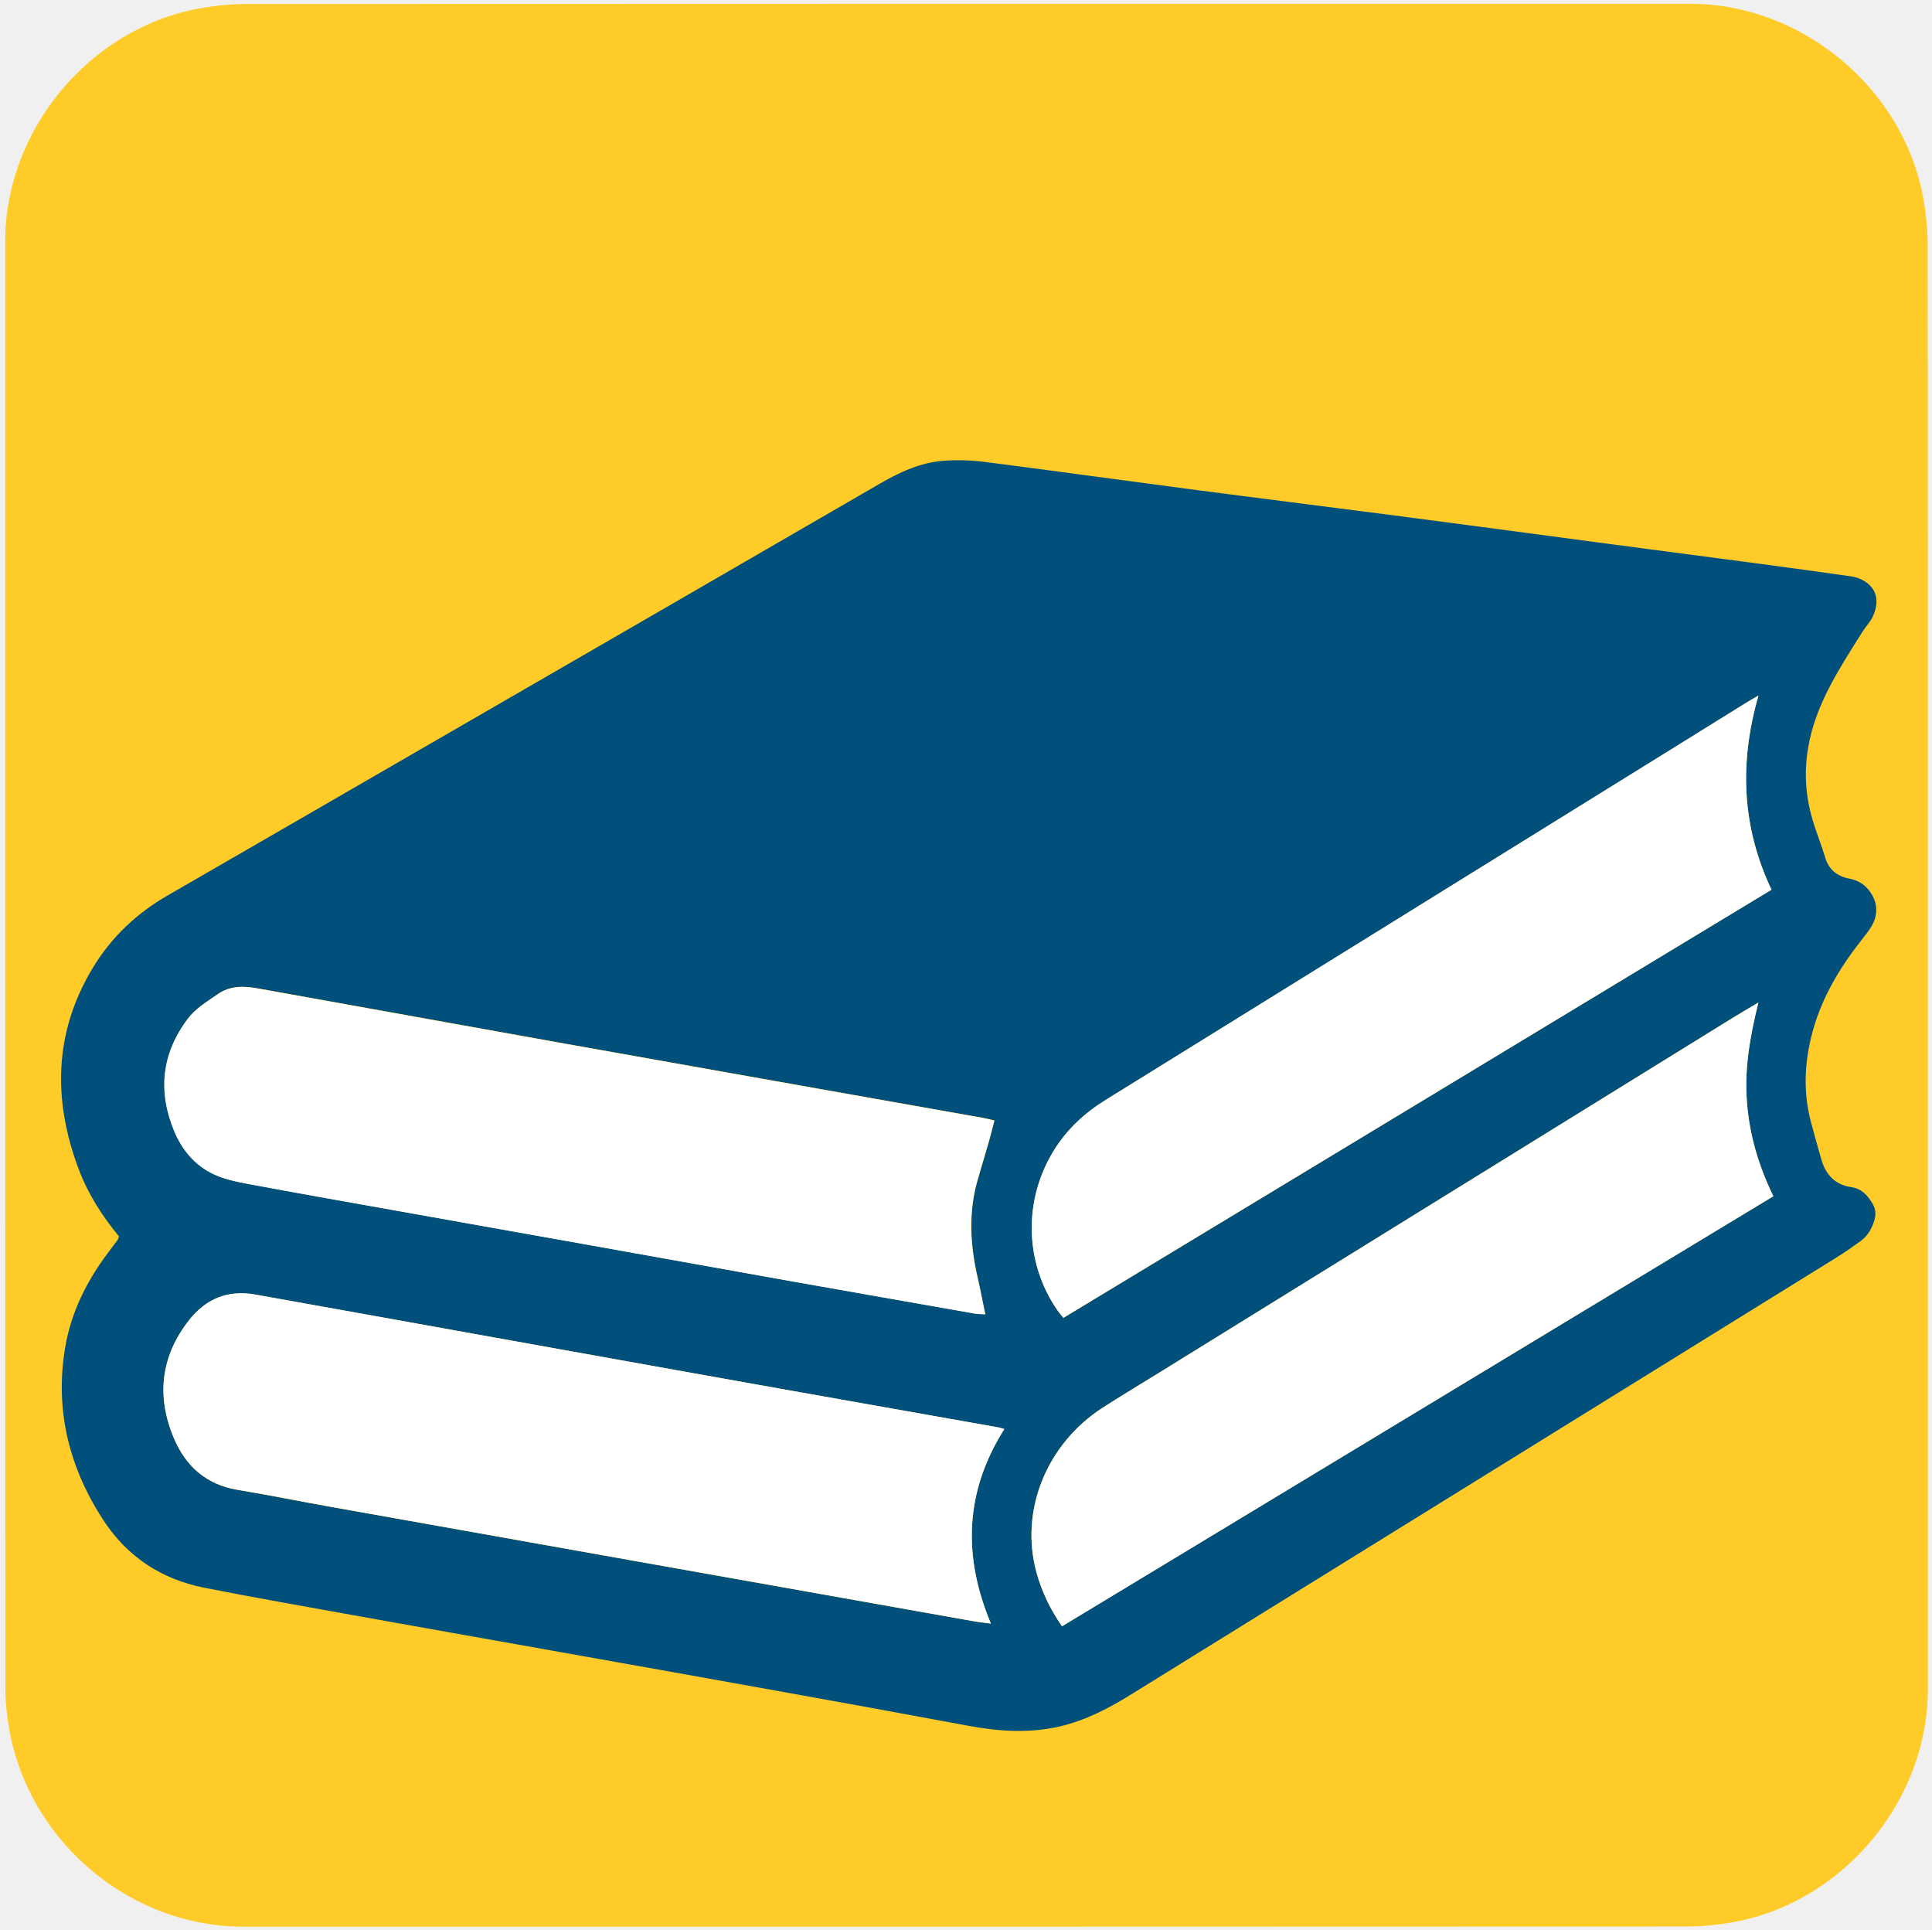
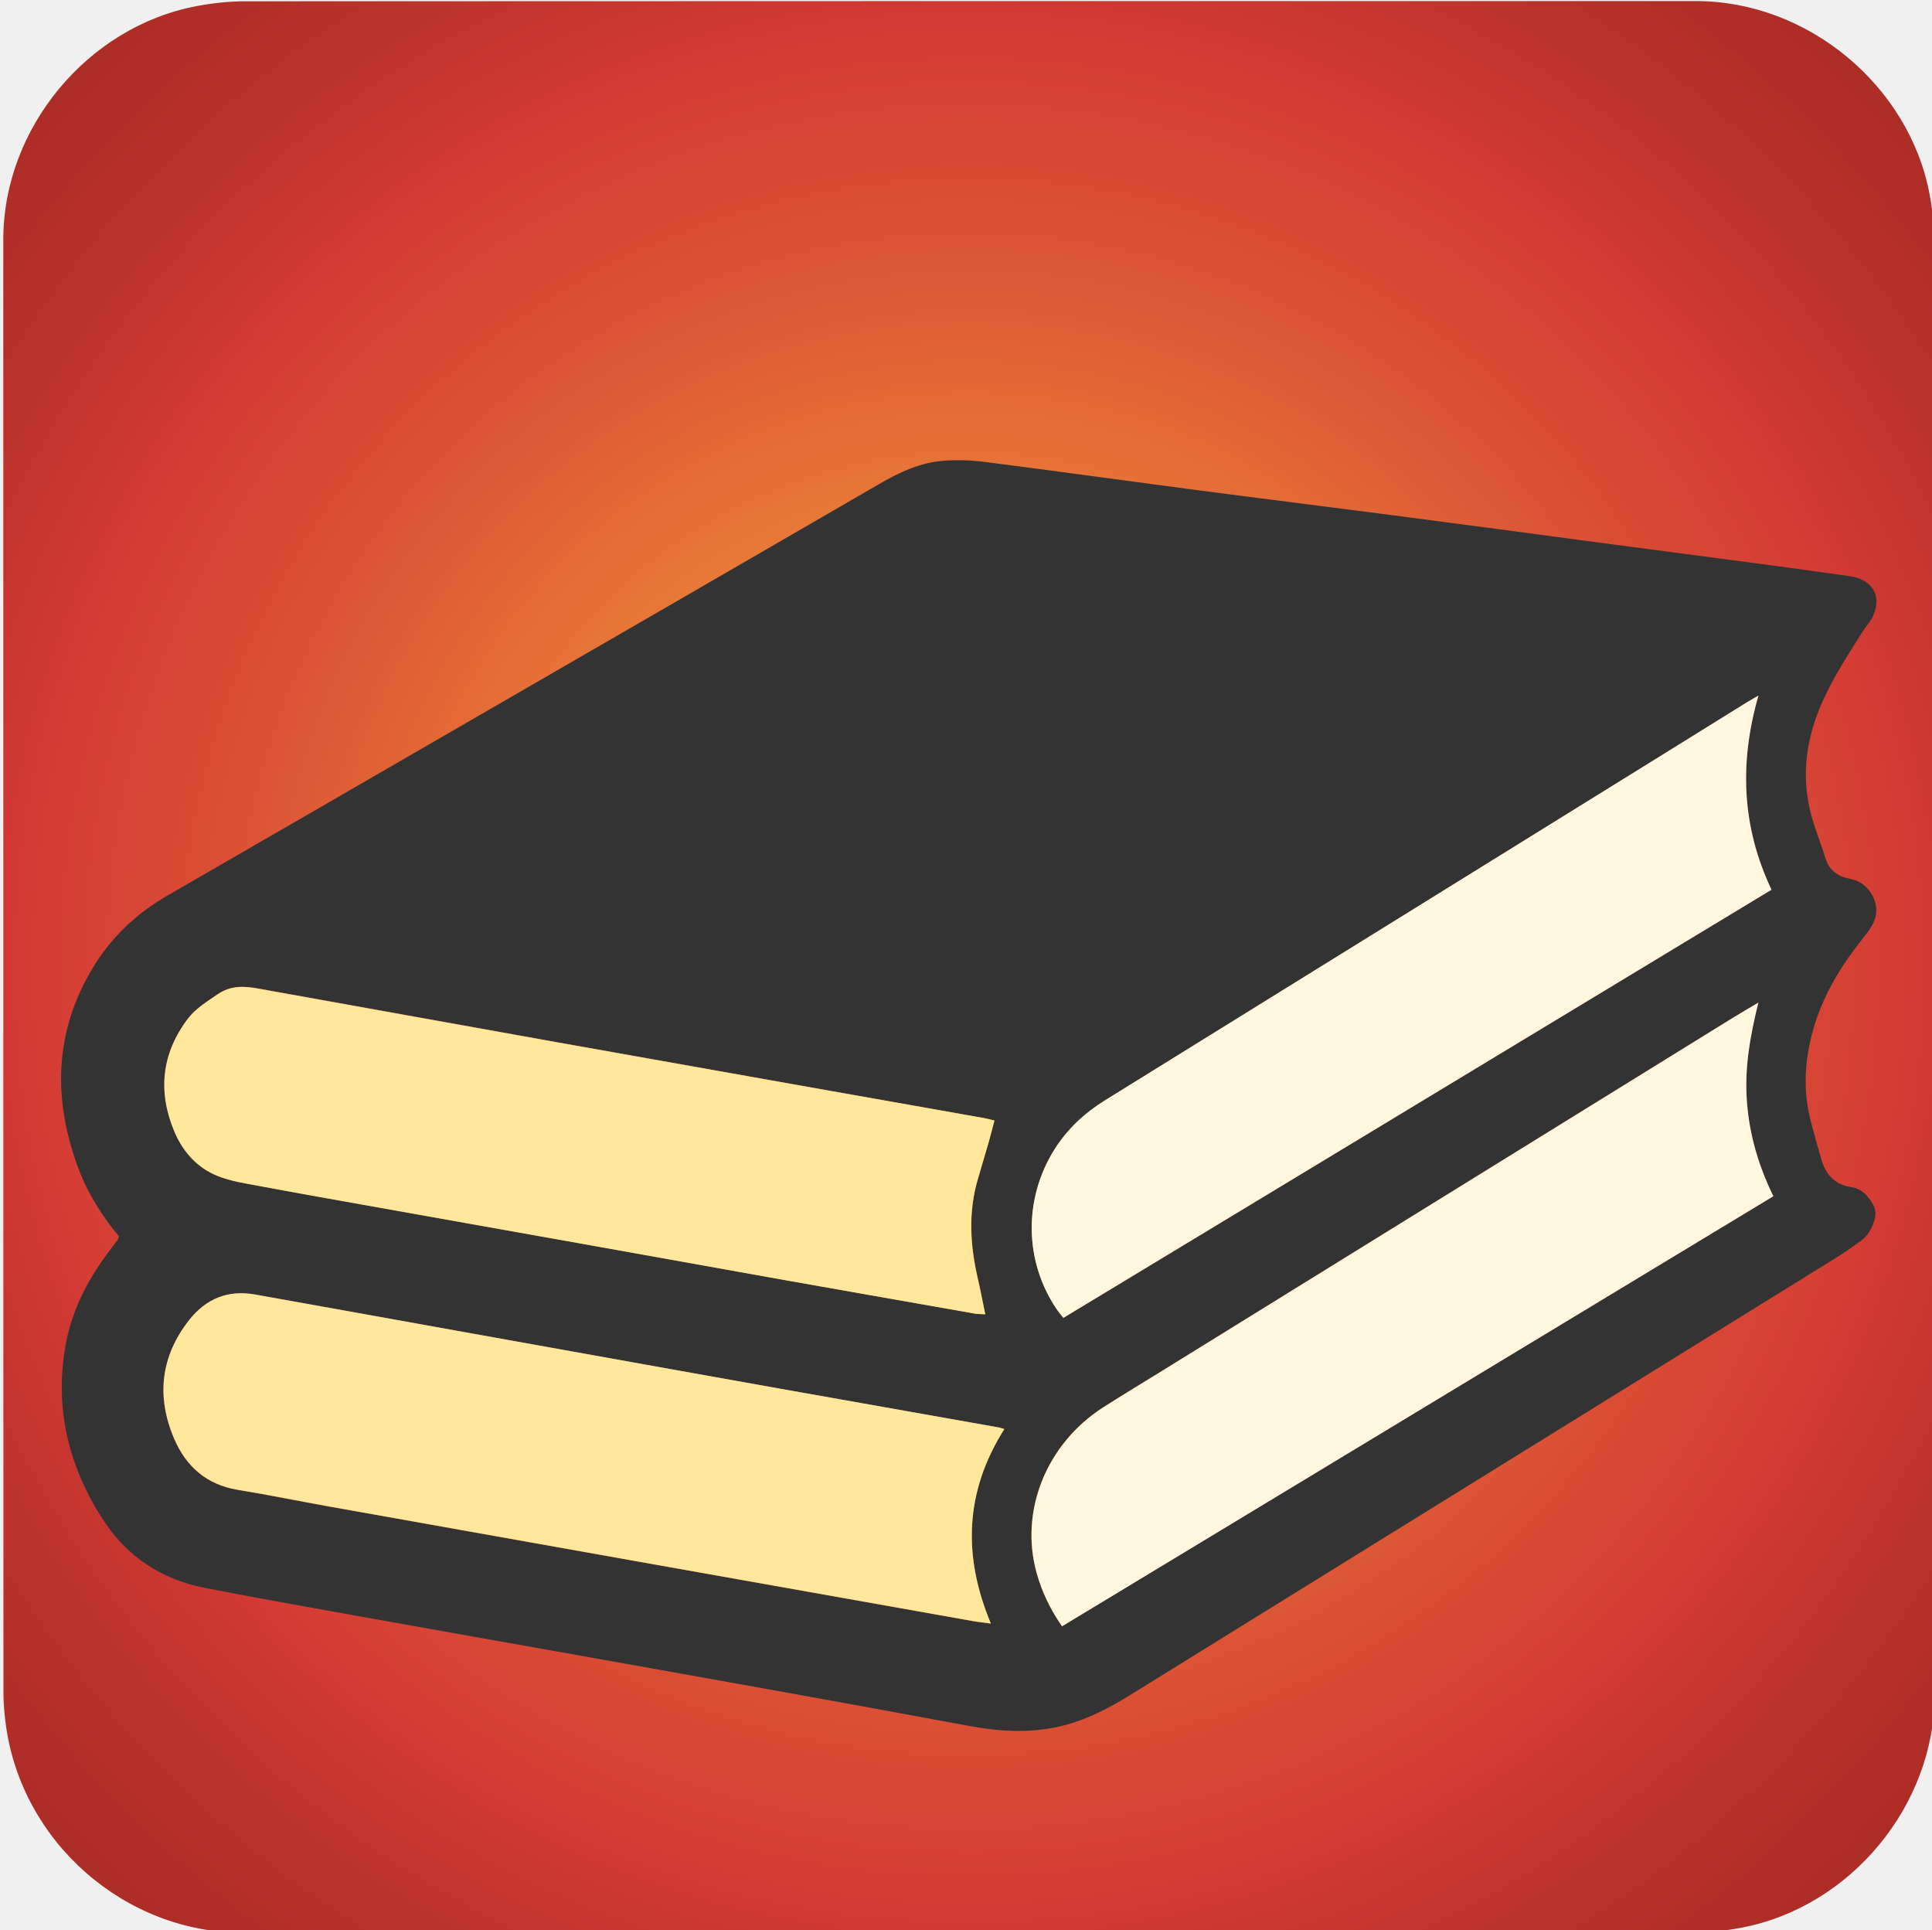
<svg xmlns="http://www.w3.org/2000/svg" id="ez9630ufx9if1" viewBox="0 0 499.17 498.38" shape-rendering="geometricPrecision" text-rendering="geometricPrecision">
  <style>
        #ez9630ufx9if11_to {animation: ez9630ufx9if11_to__to 4500ms linear infinite normal forwards}@keyframes ez9630ufx9if11_to__to { 0% {transform: translate(0px,-300px)} 22.222% {transform: translate(-0.690391px,-0.189889px)} 28.889% {transform: translate(0.0075px,-53.94671px)} 35.556% {transform: translate(-0.690391px,-0.189889px)} 100% {transform: translate(-0.690391px,-0.189889px)} }#ez9630ufx9if11 {animation: ez9630ufx9if11_c_o 4500ms linear infinite normal forwards}@keyframes ez9630ufx9if11_c_o { 0% {opacity: 1} 77.778% {opacity: 1;animation-timing-function: cubic-bezier(0.42,0,0.58,1)} 100% {opacity: 0} }
    </style>
-   <g id="ez9630ufx9if2">
-     <path id="ez9630ufx9if3" d="M498.1,249.4C498.1,311.73,498.1,374.06,498.1,436.39C498.1,464.96,476.55,491.08,448.41,496.43C444.25,497.22,439.95,497.67,435.72,497.67C311.48,497.74,187.24,497.72,63,497.72C32.55,497.72,5.96,474.36,1.97,444.05C1.62,441.38,1.38,438.66,1.38,435.97C1.34,311.42,1.35,186.86,1.35,62.31C1.35,33.73,22.91,7.61,51.04,2.27C55.2,1.48,59.5,1.03,63.73,1.03C188.08,0.97,312.42,0.98,436.77,0.98C465.34,0.98,491.5,22.56,496.81,50.67C497.6,54.83,498.05,59.13,498.05,63.36C498.12,125.37,498.1,187.39,498.1,249.4Z" fill="#ffcb28" stroke="none" stroke-width="1" />
+   <defs>
+     <radialGradient id="eo3z0svo1z33-fill" cx="250.357" cy="249.77" r="383.734" spreadMethod="pad" gradientUnits="userSpaceOnUse">
+       <stop id="eo3z0svo1z33-fill-0" offset="0%" stop-color="rgb(255,197,63)" />
+       <stop id="eo3z0svo1z33-fill-1" offset="3.88%" stop-color="rgb(252,186,60)" />
+       <stop id="eo3z0svo1z33-fill-2" offset="32.36%" stop-color="rgb(231,118,55)" />
+       <stop id="eo3z0svo1z33-fill-3" offset="52.92%" stop-color="rgb(217,75,53)" />
+       <stop id="eo3z0svo1z33-fill-4" offset="63.35%" stop-color="rgb(212,59,52)" />
+       <stop id="eo3z0svo1z33-fill-5" offset="65.79%" stop-color="rgb(206,56,50)" />
+       <stop id="eo3z0svo1z33-fill-6" offset="77.31%" stop-color="rgb(182,49,42)" />
+       <stop id="eo3z0svo1z33-fill-7" offset="88.03%" stop-color="rgb(169,43,38)" />
+       <stop id="eo3z0svo1z33-fill-8" offset="97.1%" stop-color="rgb(164,42,36)" />
+     </radialGradient>
+   </defs>
+   <g id="eo3z0svo1z32">
+     <path id="eo3z0svo1z33" d="M499.86,249.83C499.86,312.44,499.86,375.05,499.86,437.67C499.86,466.37,478.22,492.6,449.95,497.98C445.77,498.77,441.45,499.23,437.2,499.23C312.4,499.3,187.59,499.28,62.79,499.28C32.19,499.28,5.49,475.81,1.48,445.37C1.13,442.68,0.89,439.96,0.89,437.25C0.85,312.12,0.85,187,0.85,61.89C0.85,33.18,22.51,6.94,50.76,1.58C54.94,0.79,59.26,0.33,63.51,0.33C188.42,0.26,313.32,0.28,438.24,0.28C466.95,0.28,493.22,21.96,498.55,50.19C499.34,54.37,499.79,58.69,499.8,62.94C499.88,125.23,499.86,187.53,499.86,249.83Z" fill="url(#eo3z0svo1z33-fill)" stroke="none" stroke-width="1" />
  </g>
  <g id="ez9630ufx9if4">
    <g id="ez9630ufx9if5">
-       <path id="ez9630ufx9if6" d="M30.74,319.4C26.41,314.15,22.78,308.49,20.39,302.18C13.6,284.24,13.91,266.67,24,249.98C28.78,242.07,35.38,235.86,43.45,231.24C67.02,217.65,90.55,204.04,114.09,190.43C151.8,168.64,189.51,146.86,227.19,125.02C232.5,121.94,237.99,119.37,244.17,119C247.62,118.79,251.15,118.89,254.6,119.35C272.01,121.58,289.39,123.99,306.77,126.28C324.52,128.62,342.3,130.82,360.06,133.13C377.55,135.41,395.04,137.75,412.5,140.08C426.99,141.99,441.45,143.9,455.94,145.81C463.32,146.79,470.69,147.83,478.05,148.86C478.85,148.97,479.67,149.15,480.41,149.47C484.82,151.3,485.8,155.04,483.89,159.24C483.25,160.65,482.09,161.79,481.26,163.11C475.4,172.5,469.16,181.69,467.2,192.96C466.09,199.36,466.48,205.59,468.31,211.78C469.27,215.04,470.59,218.18,471.55,221.44C472.48,224.65,474.63,226.35,477.76,226.96C479.83,227.36,481.53,228.26,482.86,229.96C485.09,232.8,485.41,236.09,483.6,239.19C482.86,240.46,481.93,241.6,481.03,242.75C475.46,249.81,470.87,257.37,468.42,266.13C466.24,273.99,465.79,281.87,467.89,289.83C468.77,293.12,469.67,296.38,470.62,299.65C471.76,303.52,474.18,306.05,478.26,306.66C480.91,307.03,482.48,308.73,483.75,310.83C484.63,312.24,484.76,313.75,484.25,315.34C483.59,317.41,482.58,319.24,480.8,320.54C478.73,322.05,476.61,323.54,474.43,324.89C413.74,362.49,353.02,400.07,292.33,437.67C286.52,441.28,280.55,444.41,273.83,445.98C265.9,447.81,257.96,447.28,250.03,445.79C233.34,442.69,216.62,439.63,199.9,436.63C180.74,433.18,161.58,429.78,142.42,426.36C125.44,423.33,108.43,420.34,91.44,417.28C78.52,414.94,65.59,412.69,52.7,410.14C41.74,407.96,32.93,402.18,26.8,392.84C17.91,379.28,14.12,364.39,16.82,348.2C18.33,339.12,22.31,331.11,27.78,323.79C28.66,322.62,29.56,321.45,30.43,320.26C30.56,320.06,30.58,319.85,30.74,319.4ZM259.49,369.16C258.61,368.92,258.27,368.79,257.9,368.74C239.72,365.5,221.54,362.32,203.39,359.08C184.31,355.68,165.26,352.26,146.18,348.84C129.09,345.76,112.03,342.68,94.94,339.63C85.28,337.9,75.59,336.18,65.93,334.43C58.9,333.16,53.19,335.54,48.87,341.01C41.49,350.38,40.35,360.78,44.97,371.63C48.02,378.8,53.33,383.55,61.37,384.87C69.33,386.2,77.27,387.82,85.2,389.22C111.23,393.86,137.27,398.48,163.3,403.13C192.76,408.38,222.24,413.61,251.7,418.84C252.97,419.08,254.27,419.19,256,419.42C248.67,401.85,249.3,385.27,259.49,369.16ZM254.56,339.52C253.84,336.1,253.29,333.04,252.6,329.99C250.69,321.63,250.19,313.27,252.57,304.91C253.53,301.57,254.56,298.22,255.52,294.85C256.02,293.1,256.45,291.35,256.95,289.44C255.86,289.17,254.99,288.94,254.08,288.78C240.33,286.34,226.59,283.92,212.87,281.48C190.71,277.55,168.58,273.62,146.45,269.67C119.97,264.92,93.51,260.14,67.02,255.39C63.23,254.7,59.7,254.43,56.14,256.9C53.41,258.81,50.57,260.48,48.55,263.16C41.76,272.18,40.77,281.98,45.1,292.3C47.12,297.1,50.38,301,55.13,303.26C57.73,304.51,60.68,305.17,63.54,305.7C76.36,308.09,89.2,310.34,102.02,312.65C119.11,315.7,136.17,318.73,153.26,321.78C170.24,324.81,187.23,327.88,204.24,330.91C220.14,333.75,236.06,336.54,251.98,339.32C252.65,339.46,253.36,339.44,254.56,339.52ZM458.18,309.02C454.28,300.98,451.94,292.94,451.31,284.39C450.7,275.92,452.16,267.7,454.28,258.99C451.71,260.53,449.64,261.72,447.62,262.97C398.15,293.57,348.69,324.17,299.25,354.74C294.47,357.69,289.67,360.58,284.95,363.6C270.3,373.02,263.35,390.38,267.83,406.38C269.18,411.26,271.36,415.77,274.38,420.1C335.71,383.06,396.85,346.1,458.18,309.02ZM457.7,229.84C450,213.52,449.37,197.01,454.33,179.71C453.06,180.45,452.26,180.88,451.49,181.36C444.94,185.42,438.38,189.51,431.83,193.57C383.11,223.77,334.38,253.97,285.66,284.17C280.27,287.51,275.76,291.65,272.36,297.09C264.4,309.88,264.64,326.04,273.18,338.46C273.63,339.12,274.16,339.71,274.75,340.45C335.74,303.56,396.56,266.8,457.7,229.84Z" fill="#01507b" stroke="none" stroke-width="1" />
-       <path id="ez9630ufx9if7" d="M259.49,369.16C249.3,385.27,248.66,401.85,256.01,419.4C254.29,419.16,252.98,419.05,251.71,418.82C222.23,413.59,192.77,408.34,163.31,403.11C137.28,398.49,111.24,393.85,85.21,389.2C77.25,387.77,69.34,386.15,61.38,384.85C53.37,383.52,48.03,378.8,44.98,371.61C40.36,360.76,41.5,350.38,48.88,340.99C53.21,335.5,58.91,333.13,65.94,334.41C75.6,336.16,85.29,337.89,94.95,339.61C112.04,342.69,129.1,345.77,146.19,348.82C165.27,352.24,184.32,355.67,203.4,359.06C221.58,362.3,239.73,365.51,257.91,368.72C258.27,368.76,258.62,368.89,259.49,369.16Z" fill="#fff" stroke="none" stroke-width="1" />
-       <path id="ez9630ufx9if8" d="M254.56,339.52C253.37,339.44,252.65,339.47,251.93,339.36C236.01,336.57,220.11,333.76,204.19,330.95C187.21,327.92,170.22,324.87,153.21,321.82C136.12,318.77,119.06,315.74,101.97,312.69C89.13,310.41,76.31,308.15,63.49,305.74C60.62,305.21,57.68,304.52,55.08,303.3C50.36,301.04,47.07,297.12,45.05,292.34C40.72,282.02,41.71,272.22,48.5,263.2C50.52,260.52,53.36,258.85,56.09,256.94C59.65,254.45,63.2,254.74,66.97,255.43C93.45,260.18,119.91,264.98,146.4,269.71C168.53,273.66,190.69,277.59,212.82,281.52C226.57,283.96,240.31,286.38,254.03,288.82C254.91,288.98,255.78,289.22,256.9,289.48C256.4,291.36,255.97,293.14,255.47,294.89C254.51,298.23,253.48,301.58,252.52,304.95C250.13,313.31,250.64,321.67,252.55,330.03C253.26,333.01,253.84,336.09,254.56,339.52Z" fill="#fff" stroke="none" stroke-width="1" />
-       <path id="ez9630ufx9if9" d="M458.18,309.02C396.85,346.09,335.71,383.06,274.41,420.11C271.38,415.78,269.24,411.27,267.86,406.39C263.38,390.39,270.33,373.03,284.98,363.61C289.7,360.58,294.51,357.69,299.28,354.75C348.75,324.15,398.18,293.55,447.65,262.98C449.67,261.73,451.74,260.54,454.31,259C452.16,267.7,450.7,275.93,451.34,284.4C451.94,292.97,454.28,301.01,458.18,309.02Z" fill="#fff" stroke="none" stroke-width="1" />
-       <path id="ez9630ufx9if10" d="M457.7,229.84C396.58,266.78,335.73,303.56,274.75,340.42C274.17,339.68,273.64,339.09,273.18,338.43C264.61,326.01,264.4,309.85,272.36,297.06C275.76,291.62,280.27,287.48,285.66,284.14C334.38,253.97,383.11,223.74,431.83,193.54C438.38,189.48,444.94,185.39,451.49,181.33C452.26,180.85,453.06,180.43,454.33,179.68C449.34,197.01,449.98,213.54,457.7,229.84Z" fill="#fff" stroke="none" stroke-width="1" />
+       <path id="ez9630ufx9if6" d="M30.74,319.4C26.41,314.15,22.78,308.49,20.39,302.18C13.6,284.24,13.91,266.67,24,249.98C28.78,242.07,35.38,235.86,43.45,231.24C67.02,217.65,90.55,204.04,114.09,190.43C151.8,168.64,189.51,146.86,227.19,125.02C232.5,121.94,237.99,119.37,244.17,119C247.62,118.79,251.15,118.89,254.6,119.35C272.01,121.58,289.39,123.99,306.77,126.28C324.52,128.62,342.3,130.82,360.06,133.13C377.55,135.41,395.04,137.75,412.5,140.08C426.99,141.99,441.45,143.9,455.94,145.81C463.32,146.79,470.69,147.83,478.05,148.86C478.85,148.97,479.67,149.15,480.41,149.47C484.82,151.3,485.8,155.04,483.89,159.24C483.25,160.65,482.09,161.79,481.26,163.11C475.4,172.5,469.16,181.69,467.2,192.96C466.09,199.36,466.48,205.59,468.31,211.78C469.27,215.04,470.59,218.18,471.55,221.44C472.48,224.65,474.63,226.35,477.76,226.96C479.83,227.36,481.53,228.26,482.86,229.96C485.09,232.8,485.41,236.09,483.6,239.19C482.86,240.46,481.93,241.6,481.03,242.75C475.46,249.81,470.87,257.37,468.42,266.13C466.24,273.99,465.79,281.87,467.89,289.83C468.77,293.12,469.67,296.38,470.62,299.65C471.76,303.52,474.18,306.05,478.26,306.66C480.91,307.03,482.48,308.73,483.75,310.83C484.63,312.24,484.76,313.75,484.25,315.34C483.59,317.41,482.58,319.24,480.8,320.54C478.73,322.05,476.61,323.54,474.43,324.89C413.74,362.49,353.02,400.07,292.33,437.67C286.52,441.28,280.55,444.41,273.83,445.98C265.9,447.81,257.96,447.28,250.03,445.79C233.34,442.69,216.62,439.63,199.9,436.63C180.74,433.18,161.58,429.78,142.42,426.36C125.44,423.33,108.43,420.34,91.44,417.28C78.52,414.94,65.59,412.69,52.7,410.14C41.74,407.96,32.93,402.18,26.8,392.84C17.91,379.28,14.12,364.39,16.82,348.2C18.33,339.12,22.31,331.11,27.78,323.79C28.66,322.62,29.56,321.45,30.43,320.26C30.56,320.06,30.58,319.85,30.74,319.4ZM259.49,369.16C258.61,368.92,258.27,368.79,257.9,368.74C239.72,365.5,221.54,362.32,203.39,359.08C184.31,355.68,165.26,352.26,146.18,348.84C129.09,345.76,112.03,342.68,94.94,339.63C85.28,337.9,75.59,336.18,65.93,334.43C58.9,333.16,53.19,335.54,48.87,341.01C41.49,350.38,40.35,360.78,44.97,371.63C48.02,378.8,53.33,383.55,61.37,384.87C69.33,386.2,77.27,387.82,85.2,389.22C111.23,393.86,137.27,398.48,163.3,403.13C192.76,408.38,222.24,413.61,251.7,418.84C252.97,419.08,254.27,419.19,256,419.42C248.67,401.85,249.3,385.27,259.49,369.16ZM254.56,339.52C253.84,336.1,253.29,333.04,252.6,329.99C250.69,321.63,250.19,313.27,252.57,304.91C253.53,301.57,254.56,298.22,255.52,294.85C256.02,293.1,256.45,291.35,256.95,289.44C255.86,289.17,254.99,288.94,254.08,288.78C240.33,286.34,226.59,283.92,212.87,281.48C190.71,277.55,168.58,273.62,146.45,269.67C119.97,264.92,93.51,260.14,67.02,255.39C63.23,254.7,59.7,254.43,56.14,256.9C53.41,258.81,50.57,260.48,48.55,263.16C41.76,272.18,40.77,281.98,45.1,292.3C47.12,297.1,50.38,301,55.13,303.26C57.73,304.51,60.68,305.17,63.54,305.7C76.36,308.09,89.2,310.34,102.02,312.65C119.11,315.7,136.17,318.73,153.26,321.78C170.24,324.81,187.23,327.88,204.24,330.91C220.14,333.75,236.06,336.54,251.98,339.32C252.65,339.46,253.36,339.44,254.56,339.52ZM458.18,309.02C454.28,300.98,451.94,292.94,451.31,284.39C450.7,275.92,452.16,267.7,454.28,258.99C451.71,260.53,449.64,261.72,447.62,262.97C398.15,293.57,348.69,324.17,299.25,354.74C294.47,357.69,289.67,360.58,284.95,363.6C270.3,373.02,263.35,390.38,267.83,406.38C269.18,411.26,271.36,415.77,274.38,420.1C335.71,383.06,396.85,346.1,458.18,309.02ZM457.7,229.84C450,213.52,449.37,197.01,454.33,179.71C453.06,180.45,452.26,180.88,451.49,181.36C444.94,185.42,438.38,189.51,431.83,193.57C383.11,223.77,334.38,253.97,285.66,284.17C280.27,287.51,275.76,291.65,272.36,297.09C264.4,309.88,264.64,326.04,273.18,338.46C273.63,339.12,274.16,339.71,274.75,340.45C335.74,303.56,396.56,266.8,457.7,229.84Z" fill="#333333" stroke="none" stroke-width="1" />
+       <path id="ez9630ufx9if7" d="M259.49,369.16C249.3,385.27,248.66,401.85,256.01,419.4C254.29,419.16,252.98,419.05,251.71,418.82C222.23,413.59,192.77,408.34,163.31,403.11C137.28,398.49,111.24,393.85,85.21,389.2C77.25,387.77,69.34,386.15,61.38,384.85C53.37,383.52,48.03,378.8,44.98,371.61C40.36,360.76,41.5,350.38,48.88,340.99C53.21,335.5,58.91,333.13,65.94,334.41C75.6,336.16,85.29,337.89,94.95,339.61C112.04,342.69,129.1,345.77,146.19,348.82C165.27,352.24,184.32,355.67,203.4,359.06C221.58,362.3,239.73,365.51,257.91,368.72C258.27,368.76,258.62,368.89,259.49,369.16Z" fill="#ffe79b" stroke="none" stroke-width="1" />
+       <path id="ez9630ufx9if8" d="M254.56,339.52C253.37,339.44,252.65,339.47,251.93,339.36C236.01,336.57,220.11,333.76,204.19,330.95C187.21,327.92,170.22,324.87,153.21,321.82C136.12,318.77,119.06,315.74,101.97,312.69C89.13,310.41,76.31,308.15,63.49,305.74C60.62,305.21,57.68,304.52,55.08,303.3C50.36,301.04,47.07,297.12,45.05,292.34C40.72,282.02,41.71,272.22,48.5,263.2C50.52,260.52,53.36,258.85,56.09,256.94C59.65,254.45,63.2,254.74,66.97,255.43C93.45,260.18,119.91,264.98,146.4,269.71C168.53,273.66,190.69,277.59,212.82,281.52C226.57,283.96,240.31,286.38,254.03,288.82C254.91,288.98,255.78,289.22,256.9,289.48C256.4,291.36,255.97,293.14,255.47,294.89C254.51,298.23,253.48,301.58,252.52,304.95C250.13,313.31,250.64,321.67,252.55,330.03C253.26,333.01,253.84,336.09,254.56,339.52Z" fill="#ffe79b" stroke="none" stroke-width="1" />
+       <path id="ez9630ufx9if9" d="M458.18,309.02C396.85,346.09,335.71,383.06,274.41,420.11C271.38,415.78,269.24,411.27,267.86,406.39C263.38,390.39,270.33,373.03,284.98,363.61C289.7,360.58,294.51,357.69,299.28,354.75C348.75,324.15,398.18,293.55,447.65,262.98C449.67,261.73,451.74,260.54,454.31,259C452.16,267.7,450.7,275.93,451.34,284.4C451.94,292.97,454.28,301.01,458.18,309.02Z" fill="#fff8df" stroke="none" stroke-width="1" />
+       <path id="ez9630ufx9if10" d="M457.7,229.84C396.58,266.78,335.73,303.56,274.75,340.42C274.17,339.68,273.64,339.09,273.18,338.43C264.61,326.01,264.4,309.85,272.36,297.06C275.76,291.62,280.27,287.48,285.66,284.14C334.38,253.97,383.11,223.74,431.83,193.54C438.38,189.48,444.94,185.39,451.49,181.33C452.26,180.85,453.06,180.43,454.33,179.68C449.34,197.01,449.98,213.54,457.7,229.84Z" fill="#fff8df" stroke="none" stroke-width="1" />
    </g>
    <g id="ez9630ufx9if11_to" transform="translate(0,-300)">
      <g id="ez9630ufx9if11" transform="translate(0,0)">
-         <path id="ez9630ufx9if12" d="M257.03,211.09C255.97,210.85,255.28,210.64,254.56,210.51C238.37,207.64,222.21,204.78,206.02,201.89C187.05,198.52,168.07,195.12,149.1,191.73C132.12,188.68,115.13,185.63,98.15,182.57C87.4,180.63,76.65,178.72,65.91,176.76C58.85,175.49,53.3,178.03,48.85,183.37C40.99,192.79,40.3,207.81,47.31,217.87C50.52,222.49,54.71,225.7,60.42,226.71C68.28,228.09,76.1,229.66,83.99,231.06C114,236.42,143.99,241.75,174,247.06C200.11,251.7,226.25,256.32,252.36,260.94C252.97,261.05,253.58,261.07,254.54,261.18C253.88,257.86,253.4,254.81,252.66,251.81C250.22,242.02,250.46,232.36,253.62,222.72C254.8,219.03,255.83,215.23,257.03,211.09Z" fill="#01507b" stroke="none" stroke-width="1" />
-         <path id="ez9630ufx9if13" d="M274.73,262.07C335.9,225.1,396.93,188.19,458.08,151.25C454.23,143.26,451.9,135.19,451.26,126.68C450.6,118.21,452.11,109.99,454.26,101.31C452.56,102.34,451.39,103.06,450.23,103.78C403.92,132.49,357.61,161.18,311.31,189.89C302.34,195.46,293.32,200.96,284.4,206.64C270.12,215.72,263.52,232.51,267.89,248.52C269.21,253.39,271.3,257.96,274.73,262.07Z" fill="#01507b" stroke="none" stroke-width="1" />
-         <path id="ez9630ufx9if14" d="M261.67,289.51C256.81,288.74,251.16,287.97,245.56,286.99C226.67,283.62,207.8,280.12,188.9,276.72C169.74,273.27,150.58,269.87,131.39,266.45C112.58,263.08,93.79,259.74,74.97,256.34C67.3,254.96,59.58,253.69,51.96,252.01C40.52,249.52,31.71,243.07,25.56,233.14C17.97,220.88,14.49,207.56,16.27,193.12C17.36,184.28,20.44,176.11,25.64,168.94C30.47,162.28,36.49,156.79,43.71,152.62C105.41,117.03,167.06,81.39,228.7,45.73C236.74,41.09,245.21,39.57,254.41,40.9C268.95,43,283.55,44.77,298.12,46.69C312.95,48.63,327.82,50.59,342.65,52.53C356.13,54.28,369.61,55.95,383.09,57.73C397.66,59.64,412.23,61.6,426.8,63.57C441.1,65.48,455.38,67.39,469.68,69.3C472.6,69.7,475.54,69.83,478.41,70.47C483.61,71.61,486.21,75.27,483.88,80.74C483.35,81.99,482.45,83.08,481.6,84.16C477.81,89.02,474.36,94.11,471.68,99.71C465.92,111.78,464.75,124.15,469.34,136.89C470.03,138.8,470.83,140.66,471.36,142.62C472.32,146.15,474.65,148.09,478.1,148.64C480.73,149.09,482.32,150.68,483.65,152.75C484.61,154.24,484.74,155.83,484.18,157.5C483.49,159.57,482.43,161.37,480.68,162.65C478.74,164.06,476.81,165.44,474.76,166.71C413.59,204.61,352.4,242.47,291.23,280.37C284.91,284.27,278.33,287.4,270.93,288.54C268.2,288.98,265.36,289.14,261.67,289.51Z" fill="#01507b" stroke="none" stroke-width="1" />
-         <path id="ez9630ufx9if15" d="M257.03,211.09C255.81,215.23,254.8,219.02,253.58,222.79C250.45,232.4,250.21,242.08,252.62,251.88C253.36,254.88,253.84,257.93,254.5,261.25C253.54,261.14,252.93,261.12,252.32,261.01C226.21,256.39,200.07,251.78,173.96,247.13C143.95,241.8,113.93,236.46,83.95,231.13C76.09,229.72,68.27,228.16,60.38,226.78C54.65,225.77,50.48,222.56,47.27,217.94C40.26,207.88,40.95,192.86,48.81,183.44C53.27,178.11,58.81,175.53,65.87,176.83C76.62,178.79,87.37,180.7,98.11,182.64C115.09,185.69,132.08,188.74,149.06,191.8C168.03,195.2,187.01,198.57,205.98,201.96C222.17,204.83,238.33,207.69,254.52,210.58C255.28,210.64,255.97,210.85,257.03,211.09Z" fill="#fff" stroke="none" stroke-width="1" />
-         <path id="ez9630ufx9if16" d="M274.73,262.07C271.33,257.96,269.21,253.39,267.86,248.48C263.48,232.48,270.09,215.68,284.37,206.6C293.29,200.95,302.31,195.43,311.28,189.85C357.59,161.14,403.9,132.45,450.2,103.74C451.37,103.02,452.54,102.31,454.23,101.27C452.08,109.97,450.57,118.17,451.23,126.64C451.89,135.18,454.2,143.25,458.05,151.21C396.93,188.19,335.87,225.1,274.73,262.07Z" fill="#fff" stroke="none" stroke-width="1" />
+         <path id="ez9630ufx9if12" d="M257.03,211.09C255.97,210.85,255.28,210.64,254.56,210.51C238.37,207.64,222.21,204.78,206.02,201.89C187.05,198.52,168.07,195.12,149.1,191.73C132.12,188.68,115.13,185.63,98.15,182.57C87.4,180.63,76.65,178.72,65.91,176.76C58.85,175.49,53.3,178.03,48.85,183.37C40.99,192.79,40.3,207.81,47.31,217.87C50.52,222.49,54.71,225.7,60.42,226.71C68.28,228.09,76.1,229.66,83.99,231.06C114,236.42,143.99,241.75,174,247.06C200.11,251.7,226.25,256.32,252.36,260.94C252.97,261.05,253.58,261.07,254.54,261.18C253.88,257.86,253.4,254.81,252.66,251.81C250.22,242.02,250.46,232.36,253.62,222.72C254.8,219.03,255.83,215.23,257.03,211.09Z" fill="#333" stroke="none" stroke-width="1" />
+         <path id="ez9630ufx9if13" d="M274.73,262.07C335.9,225.1,396.93,188.19,458.08,151.25C454.23,143.26,451.9,135.19,451.26,126.68C450.6,118.21,452.11,109.99,454.26,101.31C452.56,102.34,451.39,103.06,450.23,103.78C403.92,132.49,357.61,161.18,311.31,189.89C302.34,195.46,293.32,200.96,284.4,206.64C270.12,215.72,263.52,232.51,267.89,248.52C269.21,253.39,271.3,257.96,274.73,262.07Z" fill="#333" stroke="none" stroke-width="1" />
+         <path id="ez9630ufx9if14" d="M261.67,289.51C256.81,288.74,251.16,287.97,245.56,286.99C226.67,283.62,207.8,280.12,188.9,276.72C169.74,273.27,150.58,269.87,131.39,266.45C112.58,263.08,93.79,259.74,74.97,256.34C67.3,254.96,59.58,253.69,51.96,252.01C40.52,249.52,31.71,243.07,25.56,233.14C17.97,220.88,14.49,207.56,16.27,193.12C17.36,184.28,20.44,176.11,25.64,168.94C30.47,162.28,36.49,156.79,43.71,152.62C105.41,117.03,167.06,81.39,228.7,45.73C236.74,41.09,245.21,39.57,254.41,40.9C268.95,43,283.55,44.77,298.12,46.69C312.95,48.63,327.82,50.59,342.65,52.53C356.13,54.28,369.61,55.95,383.09,57.73C397.66,59.64,412.23,61.6,426.8,63.57C441.1,65.48,455.38,67.39,469.68,69.3C472.6,69.7,475.54,69.83,478.41,70.47C483.61,71.61,486.21,75.27,483.88,80.74C483.35,81.99,482.45,83.08,481.6,84.16C477.81,89.02,474.36,94.11,471.68,99.71C465.92,111.78,464.75,124.15,469.34,136.89C470.03,138.8,470.83,140.66,471.36,142.62C472.32,146.15,474.65,148.09,478.1,148.64C480.73,149.09,482.32,150.68,483.65,152.75C484.61,154.24,484.74,155.83,484.18,157.5C483.49,159.57,482.43,161.37,480.68,162.65C478.74,164.06,476.81,165.44,474.76,166.71C413.59,204.61,352.4,242.47,291.23,280.37C284.91,284.27,278.33,287.4,270.93,288.54C268.2,288.98,265.36,289.14,261.67,289.51Z" fill="#333" stroke="none" stroke-width="1" />
+         <path id="ez9630ufx9if15" d="M257.03,211.09C255.81,215.23,254.8,219.02,253.58,222.79C250.45,232.4,250.21,242.08,252.62,251.88C253.36,254.88,253.84,257.93,254.5,261.25C253.54,261.14,252.93,261.12,252.32,261.01C226.21,256.39,200.07,251.78,173.96,247.13C143.95,241.8,113.93,236.46,83.95,231.13C76.09,229.72,68.27,228.16,60.38,226.78C54.65,225.77,50.48,222.56,47.27,217.94C40.26,207.88,40.95,192.86,48.81,183.44C53.27,178.11,58.81,175.53,65.87,176.83C76.62,178.79,87.37,180.7,98.11,182.64C115.09,185.69,132.08,188.74,149.06,191.8C168.03,195.2,187.01,198.57,205.98,201.96C222.17,204.83,238.33,207.69,254.52,210.58C255.28,210.64,255.97,210.85,257.03,211.09Z" fill="#ffe79b" stroke="none" stroke-width="1" />
+         <path id="ez9630ufx9if16" d="M274.73,262.07C271.33,257.96,269.21,253.39,267.86,248.48C263.48,232.48,270.09,215.68,284.37,206.6C293.29,200.95,302.31,195.43,311.28,189.85C357.59,161.14,403.9,132.45,450.2,103.74C451.37,103.02,452.54,102.31,454.23,101.27C452.08,109.97,450.57,118.17,451.23,126.64C451.89,135.18,454.2,143.25,458.05,151.21C396.93,188.19,335.87,225.1,274.73,262.07Z" fill="#fff8df" stroke="none" stroke-width="1" />
      </g>
    </g>
  </g>
</svg>
